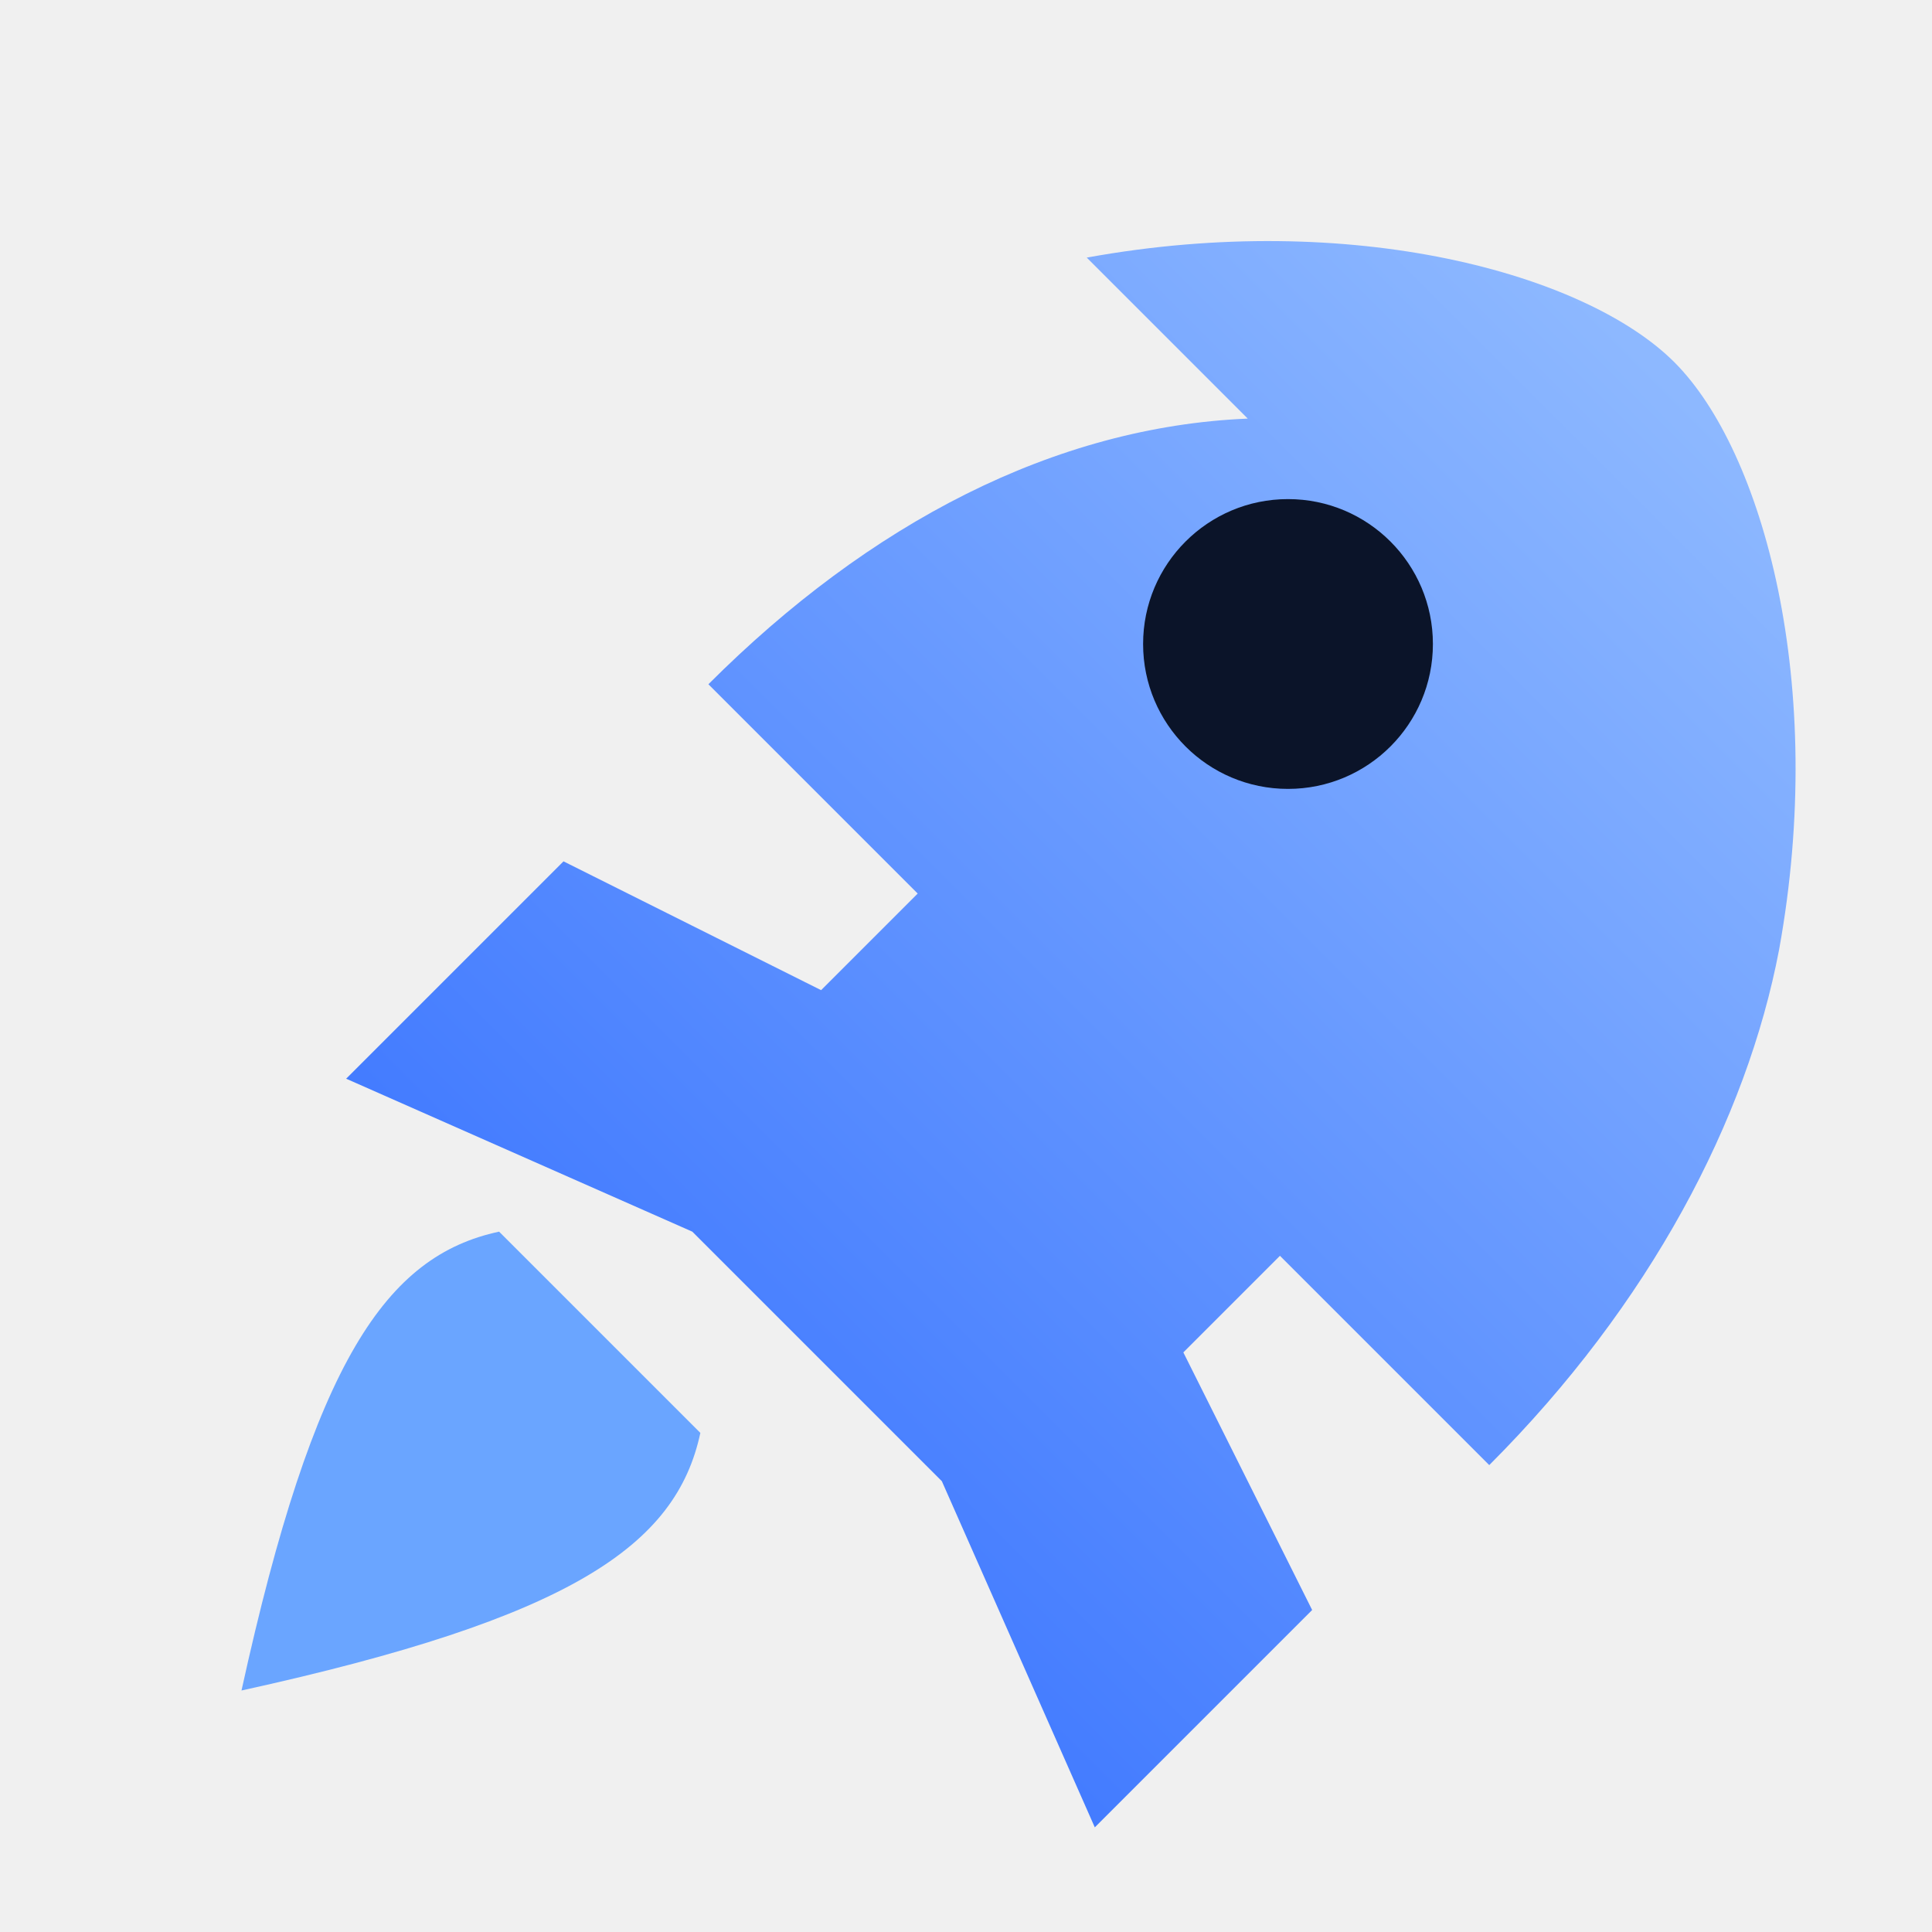
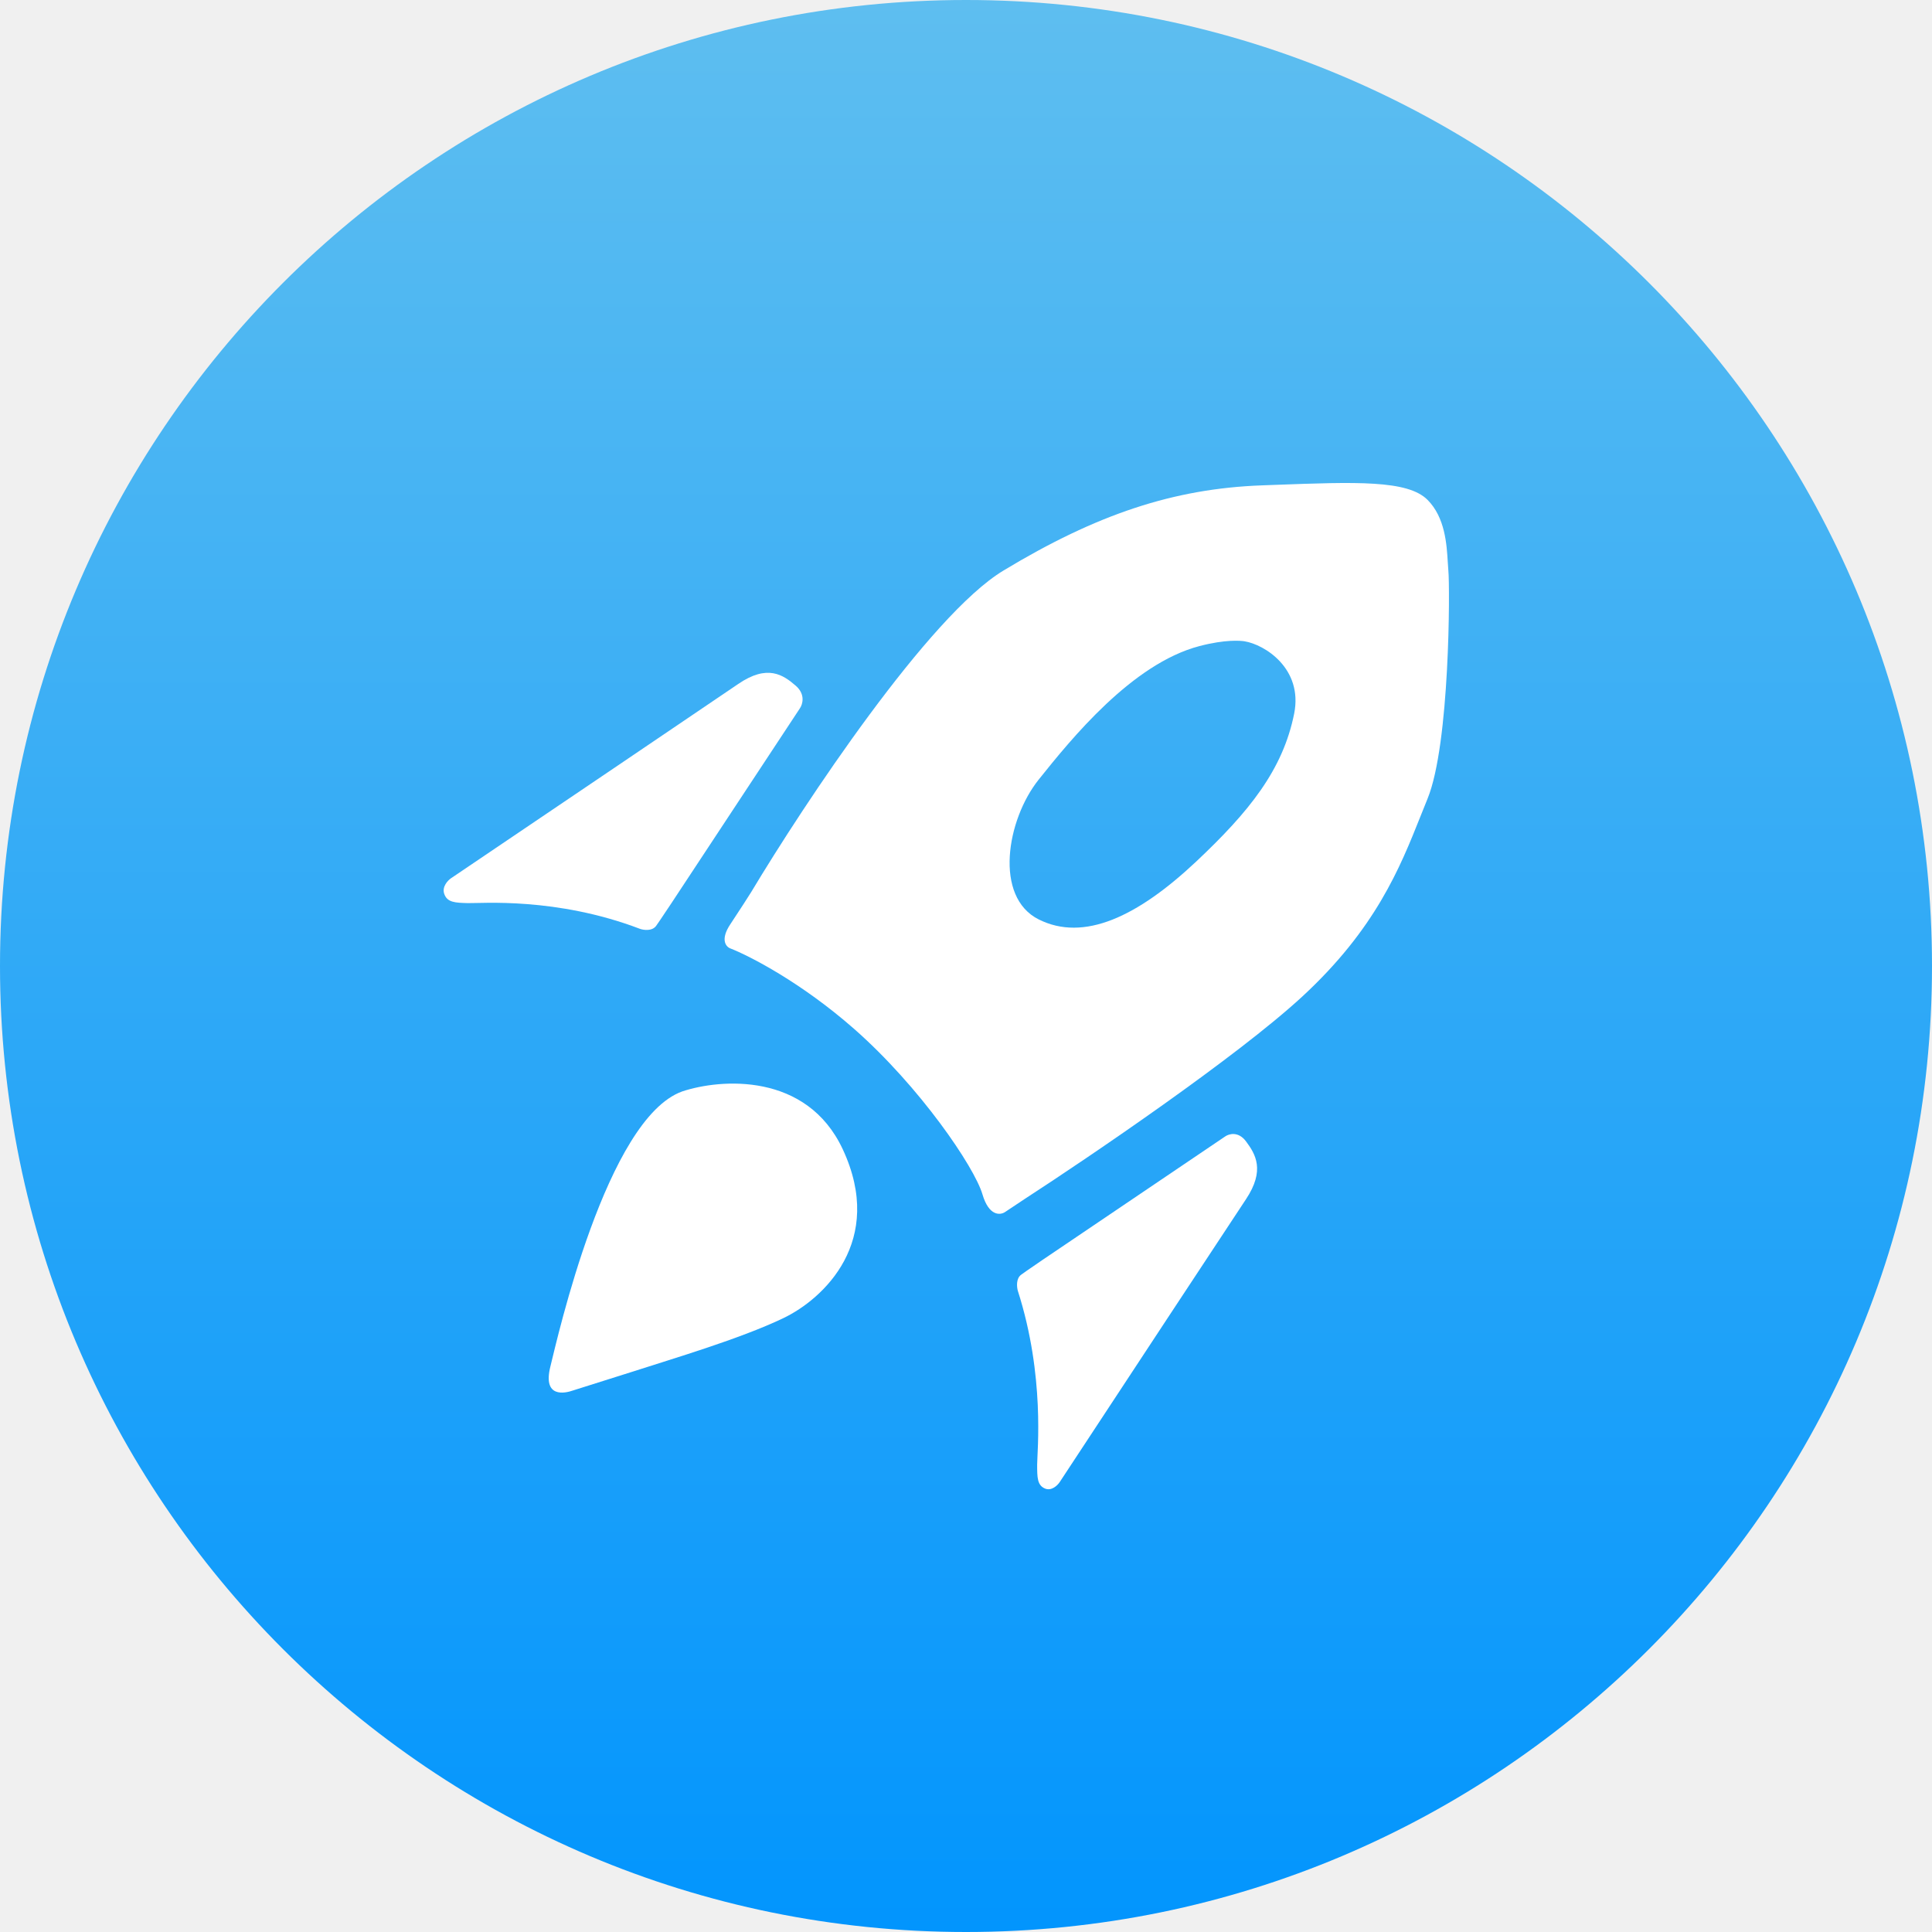
- <svg xmlns="http://www.w3.org/2000/svg" viewBox="0 0 24 24" width="24" height="24" fill="none">
+ <svg xmlns="http://www.w3.org/2000/svg" viewBox="0 0 36 36" width="36" height="36" fill="none">
  <defs>
-     <linearGradient id="xr" x1="4" y1="20" x2="20" y2="4" gradientUnits="userSpaceOnUse">
-       <stop stop-color="#2f6bff" />
-       <stop offset="1" stop-color="#8db8ff" />
+     <linearGradient id="xrocket-gradient" x1="18" y1="0" x2="18" y2="36" gradientUnits="userSpaceOnUse">
+       <stop stop-color="#5EBEF0" />
+       <stop offset="1" stop-color="#0295FD" />
    </linearGradient>
  </defs>
-   <path d="M13.5 3.2c3.3-.6 6.2.2 7.3 1.3 1.1 1.1 1.9 4 1.3 7.3-.4 2.1-1.6 4.4-3.6 6.4l-2.6-2.6-1.2 1.2 1.6 3.2-2.7 2.7-1.9-4.3-3.1-3.1L4.3 13.4 7 10.7l3.2 1.6 1.2-1.2-2.6-2.6c2-2 4.3-3.2 6.7-3.3z" fill="url(#xr)" />
-   <circle cx="16" cy="8" r="1.8" fill="#0b1429" />
-   <path d="M6.2 15.3c-1.4.3-2.3 1.6-3.2 5.7 4.1-.9 5.4-1.8 5.7-3.2l-2.5-2.5z" fill="#6aa5ff" />
+   <circle cx="18" cy="18" r="18" fill="url(#xrocket-gradient)" />
+   <path d="M22.828 21.177L19.415 23.484C19.405 23.494 19.122 23.682 19.026 23.754C18.93 23.826 18.946 23.983 18.966 24.053C19.475 25.641 19.326 27.049 19.326 27.289C19.326 27.528 19.326 27.678 19.475 27.738C19.595 27.786 19.705 27.678 19.745 27.618C20.782 26.04 22.93 22.777 23.217 22.346C23.576 21.806 23.396 21.507 23.217 21.267C23.073 21.075 22.898 21.127 22.828 21.177Z" fill="white" />
+   <path d="M14.904 13.2L12.506 16.837C12.496 16.848 12.3 17.15 12.226 17.252C12.152 17.354 11.995 17.332 11.926 17.308C10.363 16.712 8.958 16.835 8.719 16.828C8.481 16.822 8.332 16.817 8.277 16.654C8.233 16.522 8.344 16.406 8.404 16.365C10.005 15.283 13.316 13.046 13.754 12.746C14.301 12.371 14.593 12.575 14.826 12.776C15.013 12.937 14.956 13.126 14.904 13.2Z" fill="white" />
+   <path fill-rule="evenodd" clip-rule="evenodd" d="M13.997 16.623C14.985 14.976 17.308 11.47 18.697 10.632C20.433 9.583 21.869 9.104 23.516 9.044C23.598 9.041 23.678 9.038 23.757 9.035C25.265 8.979 26.229 8.943 26.599 9.313C26.928 9.643 26.957 10.143 26.977 10.471C26.98 10.531 26.984 10.585 26.988 10.632C27.018 10.931 27.018 13.867 26.599 14.886C26.555 14.992 26.512 15.101 26.468 15.212C26.087 16.168 25.632 17.309 24.264 18.571C23.043 19.697 20.303 21.557 19.086 22.346L18.727 22.585C18.637 22.645 18.427 22.663 18.307 22.256C18.158 21.746 17.14 20.248 15.913 19.17C14.931 18.307 13.967 17.812 13.608 17.672C13.528 17.642 13.416 17.51 13.608 17.223C13.799 16.935 13.947 16.703 13.997 16.623ZM23.187 11.949C23.566 12.009 24.282 12.459 24.115 13.297C23.905 14.346 23.276 15.125 22.289 16.054C21.191 17.086 20.193 17.552 19.355 17.132C18.517 16.713 18.756 15.275 19.355 14.526C19.954 13.777 21.091 12.369 22.349 12.039C22.834 11.912 23.113 11.938 23.187 11.949Z" fill="white" />
+   <path d="M15.704 21.416C15.033 19.978 13.429 20.098 12.71 20.338C11.303 20.847 10.387 24.934 10.256 25.461C10.106 26.06 10.535 25.96 10.675 25.91L11.812 25.551C12.521 25.321 13.788 24.949 14.596 24.562C15.345 24.204 16.5 23.124 15.704 21.416Z" fill="white" />
</svg>
